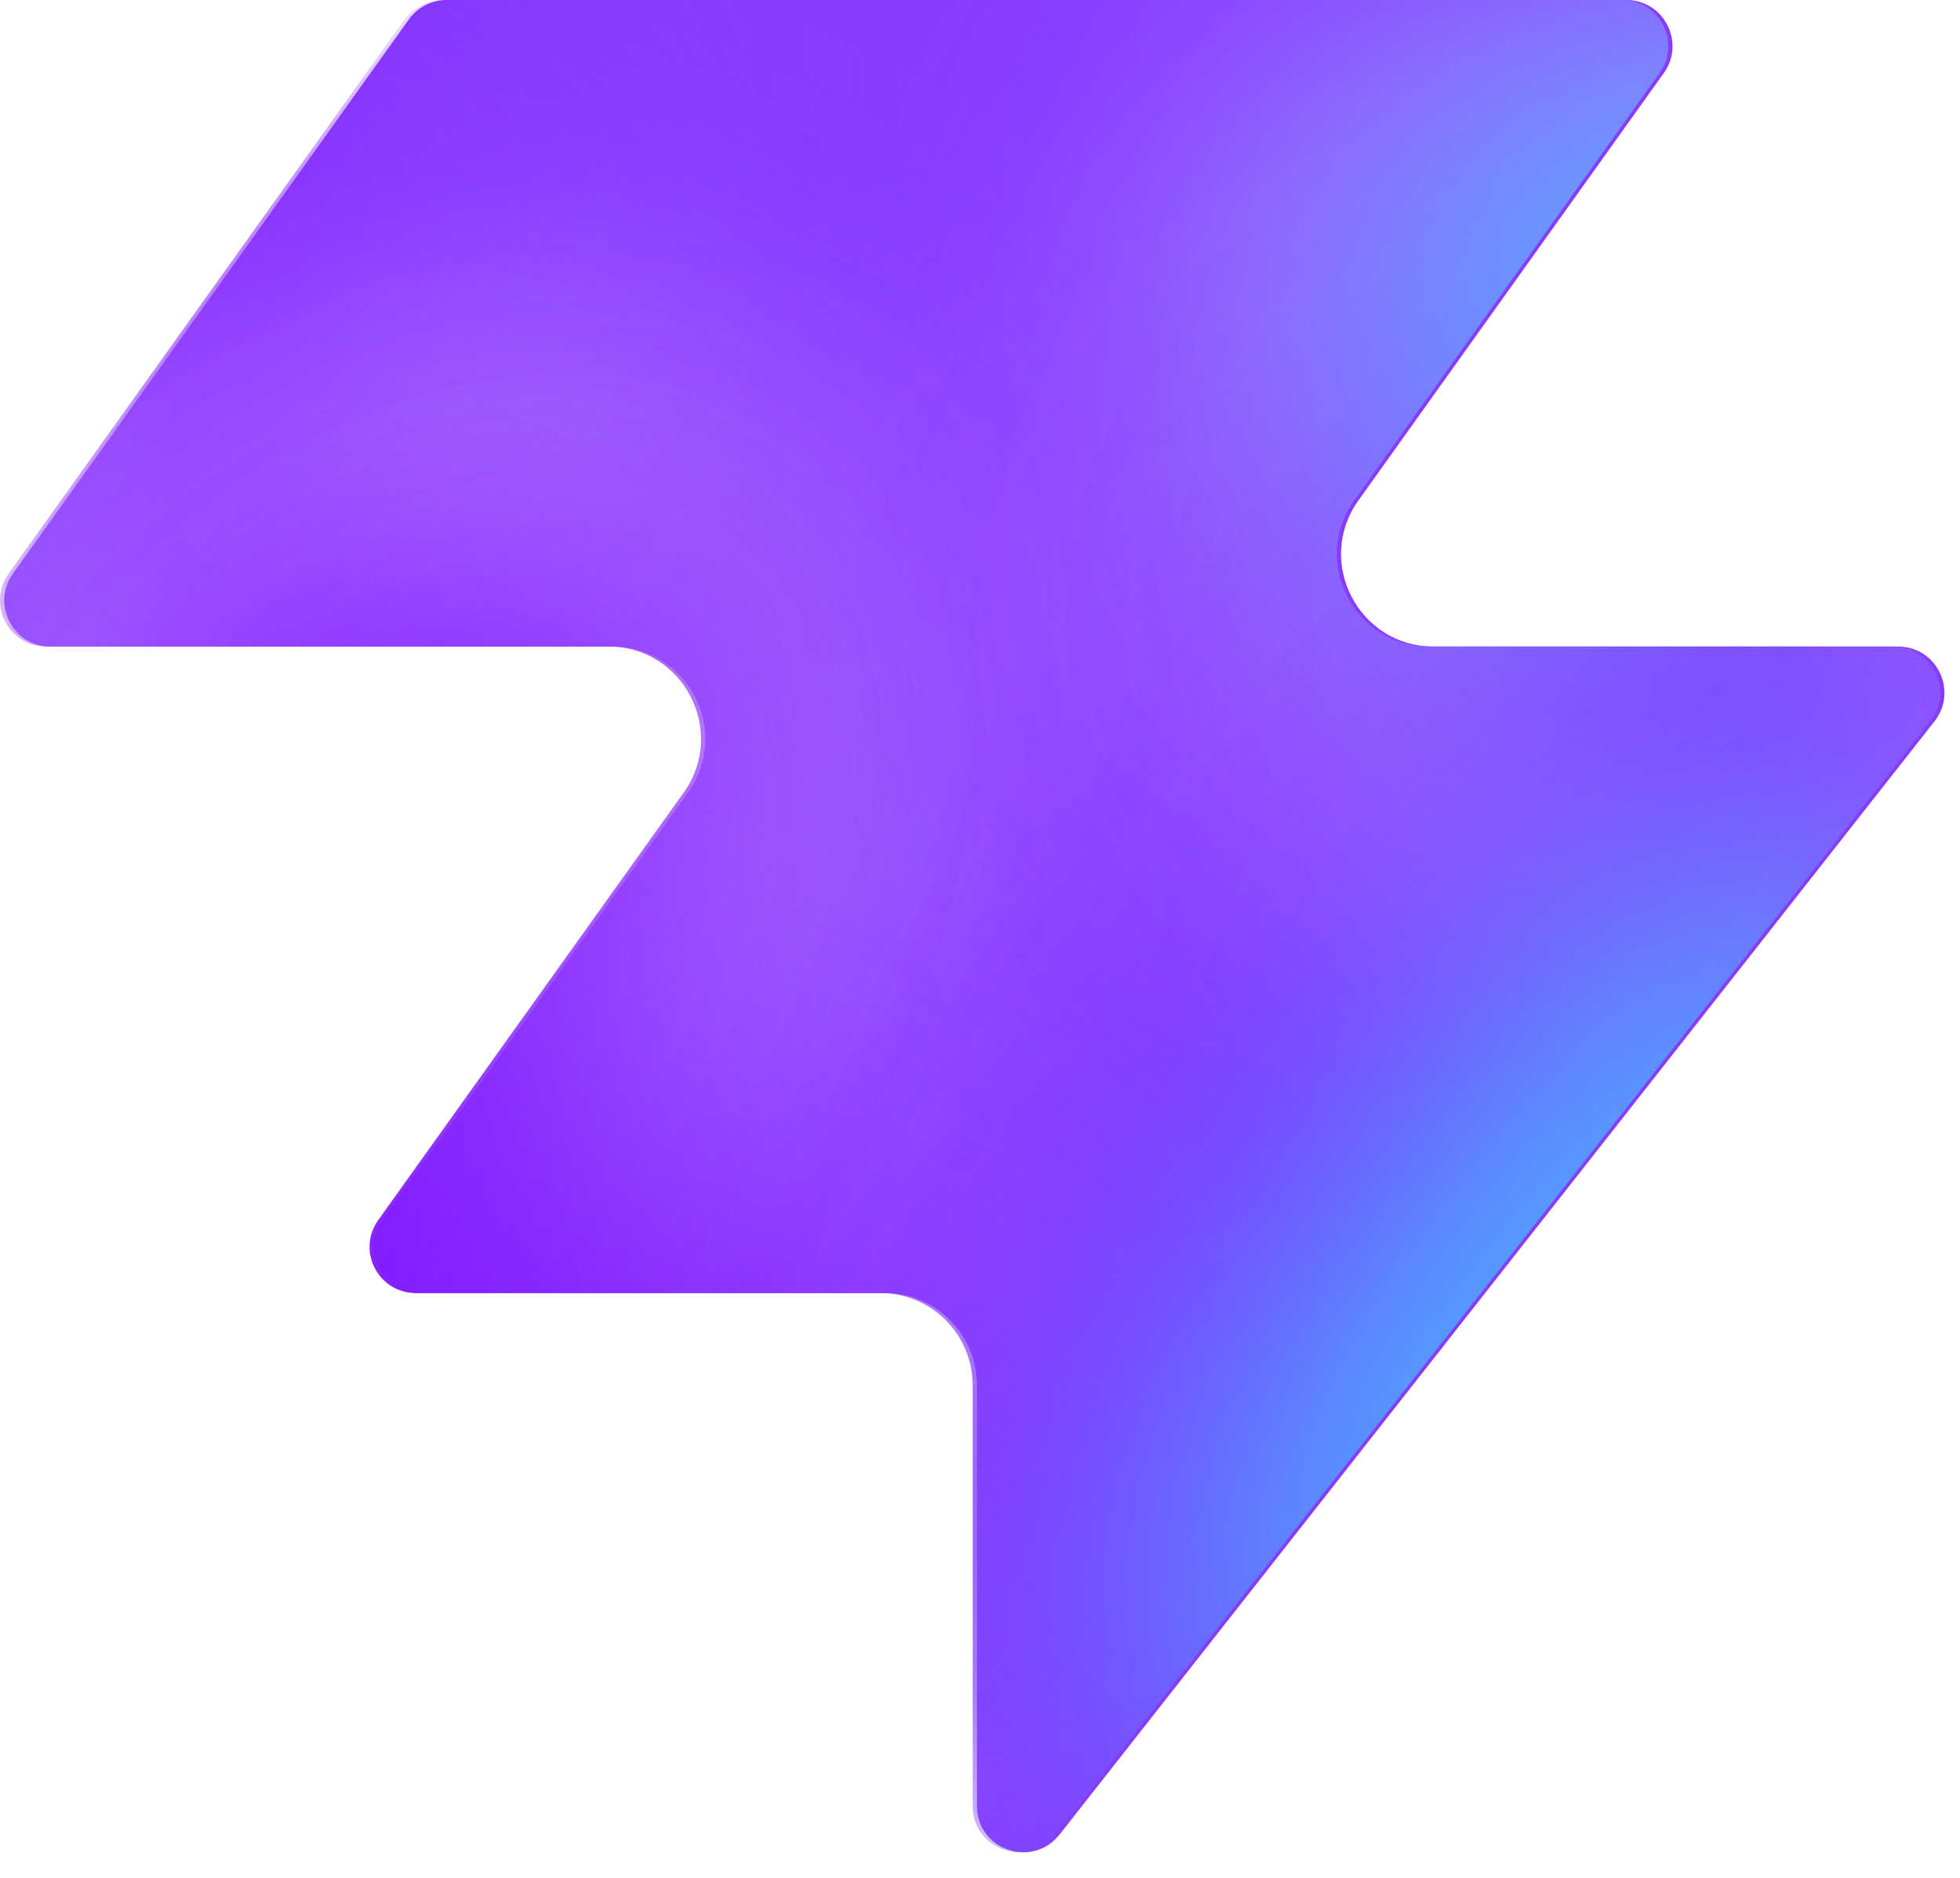
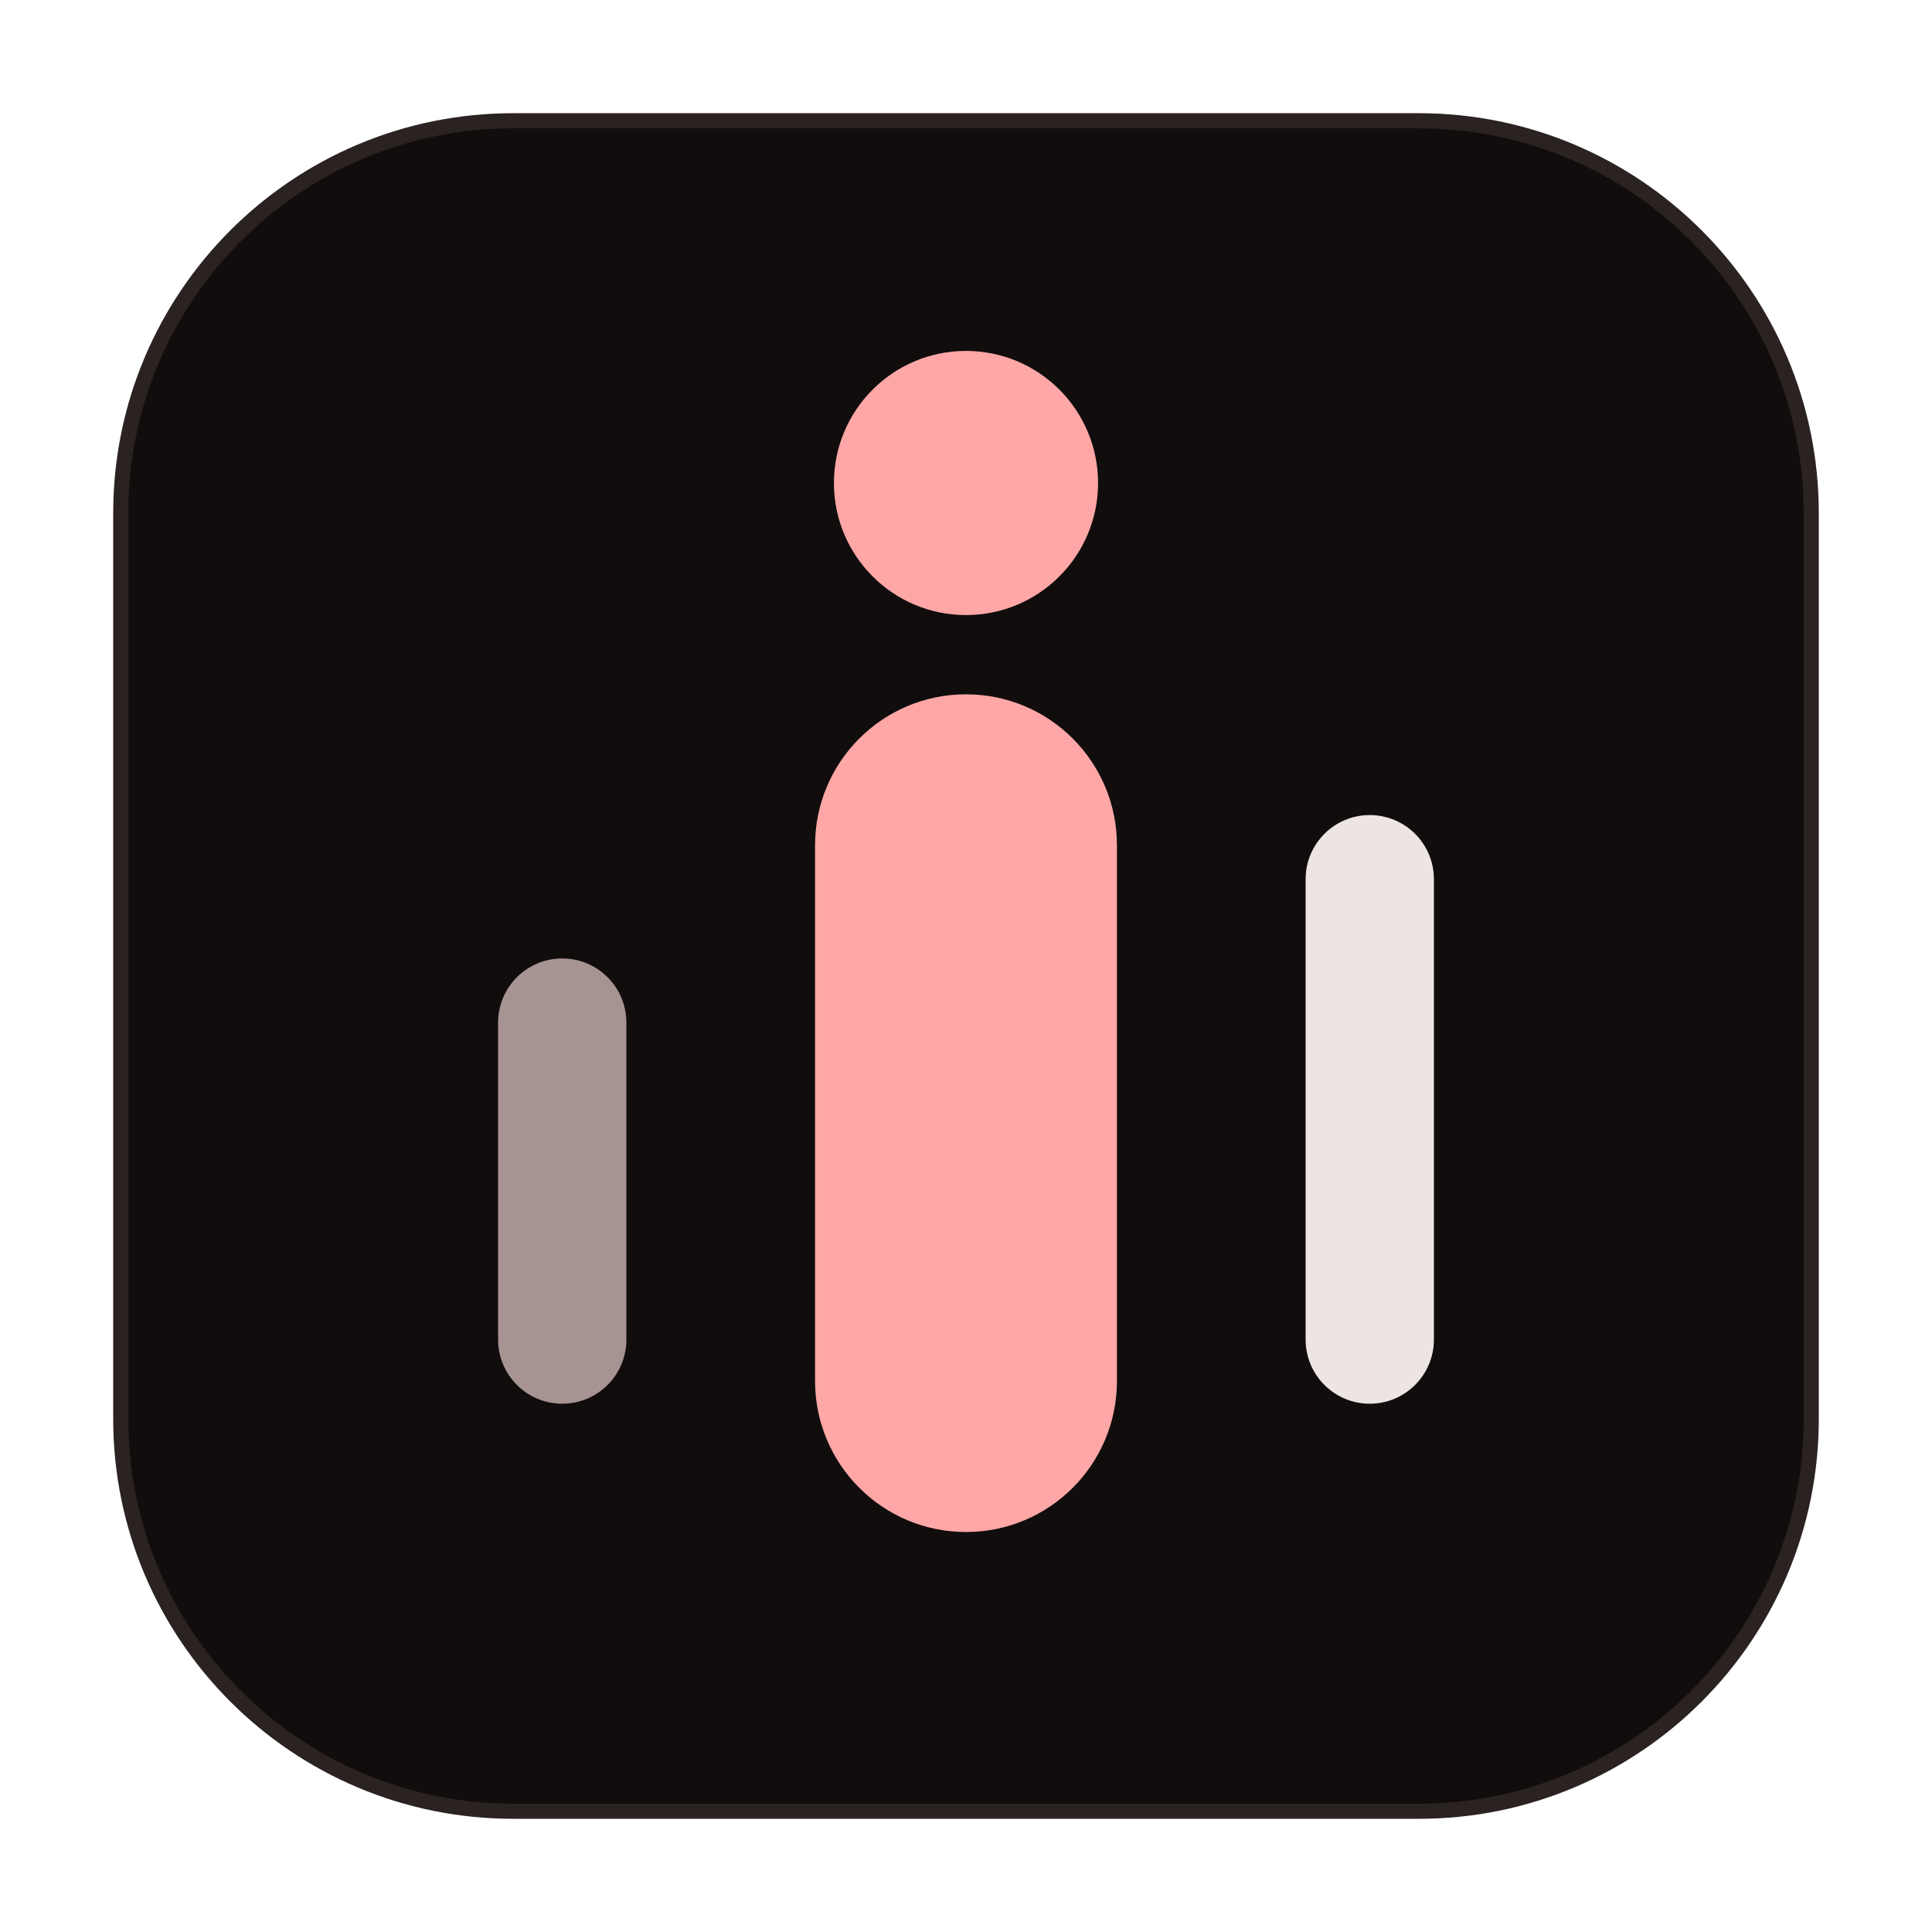
- <svg xmlns="http://www.w3.org/2000/svg" width="48" height="46" fill="none" viewBox="0 0 48 46">
-   <path fill="#863bff" d="M25.946 44.938c-.664.845-2.021.375-2.021-.698V33.937a2.26 2.26 0 0 0-2.262-2.262H10.287c-.92 0-1.456-1.04-.92-1.788l7.48-10.471c1.07-1.497 0-3.578-1.842-3.578H1.237c-.92 0-1.456-1.04-.92-1.788L10.013.474c.214-.297.556-.474.92-.474h28.894c.92 0 1.456 1.04.92 1.788l-7.48 10.471c-1.07 1.498 0 3.579 1.842 3.579h11.377c.943 0 1.473 1.088.89 1.83L25.947 44.94z" style="fill:#863bff;fill:color(display-p3 .525 .23 1);fill-opacity:1" />
-   <mask id="a" width="48" height="46" x="0" y="0" maskUnits="userSpaceOnUse" style="mask-type:alpha">
-     <path fill="#000" d="M25.842 44.938c-.664.844-2.021.375-2.021-.698V33.937a2.26 2.26 0 0 0-2.262-2.262H10.183c-.92 0-1.456-1.04-.92-1.788l7.48-10.471c1.07-1.498 0-3.579-1.842-3.579H1.133c-.92 0-1.456-1.04-.92-1.787L9.91.473c.214-.297.556-.474.92-.474h28.894c.92 0 1.456 1.04.92 1.788l-7.48 10.471c-1.07 1.498 0 3.578 1.842 3.578h11.377c.943 0 1.473 1.088.89 1.832L25.843 44.94z" style="fill:#000;fill-opacity:1" />
-   </mask>
-   <g mask="url(#a)">
-     <g filter="url(#b)">
-       <ellipse cx="5.508" cy="14.704" fill="#ede6ff" rx="5.508" ry="14.704" style="fill:#ede6ff;fill:color(display-p3 .927 .903 1);fill-opacity:1" transform="matrix(.00324 1 1 -.00324 -4.47 31.516)" />
-     </g>
-     <g filter="url(#c)">
-       <ellipse cx="10.399" cy="29.851" fill="#ede6ff" rx="10.399" ry="29.851" style="fill:#ede6ff;fill:color(display-p3 .927 .903 1);fill-opacity:1" transform="matrix(.00324 1 1 -.00324 -39.328 7.883)" />
-     </g>
-     <g filter="url(#d)">
-       <ellipse cx="5.508" cy="30.487" fill="#7e14ff" rx="5.508" ry="30.487" style="fill:#7e14ff;fill:color(display-p3 .492 .077 1);fill-opacity:1" transform="rotate(89.814 -25.913 -14.639)scale(1 -1)" />
-     </g>
-     <g filter="url(#e)">
-       <ellipse cx="5.508" cy="30.599" fill="#7e14ff" rx="5.508" ry="30.599" style="fill:#7e14ff;fill:color(display-p3 .492 .077 1);fill-opacity:1" transform="rotate(89.814 -32.644 -3.334)scale(1 -1)" />
-     </g>
-     <g filter="url(#f)">
-       <ellipse cx="5.508" cy="30.599" fill="#7e14ff" rx="5.508" ry="30.599" style="fill:#7e14ff;fill:color(display-p3 .492 .077 1);fill-opacity:1" transform="matrix(.00324 1 1 -.00324 -34.34 30.47)" />
-     </g>
-     <g filter="url(#g)">
-       <ellipse cx="14.072" cy="22.078" fill="#ede6ff" rx="14.072" ry="22.078" style="fill:#ede6ff;fill:color(display-p3 .927 .903 1);fill-opacity:1" transform="rotate(93.35 24.506 48.493)scale(-1 1)" />
-     </g>
-     <g filter="url(#h)">
-       <ellipse cx="3.47" cy="21.501" fill="#7e14ff" rx="3.47" ry="21.501" style="fill:#7e14ff;fill:color(display-p3 .492 .077 1);fill-opacity:1" transform="rotate(89.009 28.708 47.59)scale(-1 1)" />
-     </g>
-     <g filter="url(#i)">
-       <ellipse cx="3.47" cy="21.501" fill="#7e14ff" rx="3.47" ry="21.501" style="fill:#7e14ff;fill:color(display-p3 .492 .077 1);fill-opacity:1" transform="rotate(89.009 28.708 47.59)scale(-1 1)" />
-     </g>
-     <g filter="url(#j)">
-       <ellipse cx=".387" cy="8.972" fill="#7e14ff" rx="4.407" ry="29.108" style="fill:#7e14ff;fill:color(display-p3 .492 .077 1);fill-opacity:1" transform="rotate(39.51 .387 8.972)" />
-     </g>
-     <g filter="url(#k)">
-       <ellipse cx="47.523" cy="-6.092" fill="#7e14ff" rx="4.407" ry="29.108" style="fill:#7e14ff;fill:color(display-p3 .492 .077 1);fill-opacity:1" transform="rotate(37.892 47.523 -6.092)" />
-     </g>
-     <g filter="url(#l)">
-       <ellipse cx="41.412" cy="6.333" fill="#47bfff" rx="5.971" ry="9.665" style="fill:#47bfff;fill:color(display-p3 .28 .748 1);fill-opacity:1" transform="rotate(37.892 41.412 6.333)" />
-     </g>
-     <g filter="url(#m)">
-       <ellipse cx="-1.879" cy="38.332" fill="#7e14ff" rx="4.407" ry="29.108" style="fill:#7e14ff;fill:color(display-p3 .492 .077 1);fill-opacity:1" transform="rotate(37.892 -1.88 38.332)" />
-     </g>
-     <g filter="url(#n)">
-       <ellipse cx="-1.879" cy="38.332" fill="#7e14ff" rx="4.407" ry="29.108" style="fill:#7e14ff;fill:color(display-p3 .492 .077 1);fill-opacity:1" transform="rotate(37.892 -1.88 38.332)" />
-     </g>
-     <g filter="url(#o)">
-       <ellipse cx="35.651" cy="29.907" fill="#7e14ff" rx="4.407" ry="29.108" style="fill:#7e14ff;fill:color(display-p3 .492 .077 1);fill-opacity:1" transform="rotate(37.892 35.651 29.907)" />
-     </g>
-     <g filter="url(#p)">
-       <ellipse cx="38.418" cy="32.4" fill="#47bfff" rx="5.971" ry="15.297" style="fill:#47bfff;fill:color(display-p3 .28 .748 1);fill-opacity:1" transform="rotate(37.892 38.418 32.4)" />
-     </g>
-   </g>
-   <defs>
-     <filter id="b" width="60.045" height="41.654" x="-19.77" y="16.149" color-interpolation-filters="sRGB" filterUnits="userSpaceOnUse">
-       <feFlood flood-opacity="0" result="BackgroundImageFix" />
-       <feBlend in="SourceGraphic" in2="BackgroundImageFix" result="shape" />
-       <feGaussianBlur result="effect1_foregroundBlur_2002_17158" stdDeviation="7.659" />
-     </filter>
-     <filter id="c" width="90.34" height="51.437" x="-54.613" y="-7.533" color-interpolation-filters="sRGB" filterUnits="userSpaceOnUse">
-       <feFlood flood-opacity="0" result="BackgroundImageFix" />
-       <feBlend in="SourceGraphic" in2="BackgroundImageFix" result="shape" />
-       <feGaussianBlur result="effect1_foregroundBlur_2002_17158" stdDeviation="7.659" />
-     </filter>
-     <filter id="d" width="79.355" height="29.4" x="-49.64" y="2.03" color-interpolation-filters="sRGB" filterUnits="userSpaceOnUse">
-       <feFlood flood-opacity="0" result="BackgroundImageFix" />
-       <feBlend in="SourceGraphic" in2="BackgroundImageFix" result="shape" />
-       <feGaussianBlur result="effect1_foregroundBlur_2002_17158" stdDeviation="4.596" />
-     </filter>
-     <filter id="e" width="79.579" height="29.4" x="-45.045" y="20.029" color-interpolation-filters="sRGB" filterUnits="userSpaceOnUse">
-       <feFlood flood-opacity="0" result="BackgroundImageFix" />
-       <feBlend in="SourceGraphic" in2="BackgroundImageFix" result="shape" />
-       <feGaussianBlur result="effect1_foregroundBlur_2002_17158" stdDeviation="4.596" />
-     </filter>
-     <filter id="f" width="79.579" height="29.4" x="-43.513" y="21.178" color-interpolation-filters="sRGB" filterUnits="userSpaceOnUse">
-       <feFlood flood-opacity="0" result="BackgroundImageFix" />
-       <feBlend in="SourceGraphic" in2="BackgroundImageFix" result="shape" />
-       <feGaussianBlur result="effect1_foregroundBlur_2002_17158" stdDeviation="4.596" />
-     </filter>
-     <filter id="g" width="74.749" height="58.852" x="15.756" y="-17.901" color-interpolation-filters="sRGB" filterUnits="userSpaceOnUse">
-       <feFlood flood-opacity="0" result="BackgroundImageFix" />
-       <feBlend in="SourceGraphic" in2="BackgroundImageFix" result="shape" />
-       <feGaussianBlur result="effect1_foregroundBlur_2002_17158" stdDeviation="7.659" />
-     </filter>
-     <filter id="h" width="61.377" height="25.362" x="23.548" y="2.284" color-interpolation-filters="sRGB" filterUnits="userSpaceOnUse">
-       <feFlood flood-opacity="0" result="BackgroundImageFix" />
-       <feBlend in="SourceGraphic" in2="BackgroundImageFix" result="shape" />
-       <feGaussianBlur result="effect1_foregroundBlur_2002_17158" stdDeviation="4.596" />
-     </filter>
-     <filter id="i" width="61.377" height="25.362" x="23.548" y="2.284" color-interpolation-filters="sRGB" filterUnits="userSpaceOnUse">
-       <feFlood flood-opacity="0" result="BackgroundImageFix" />
-       <feBlend in="SourceGraphic" in2="BackgroundImageFix" result="shape" />
-       <feGaussianBlur result="effect1_foregroundBlur_2002_17158" stdDeviation="4.596" />
-     </filter>
-     <filter id="j" width="56.045" height="63.649" x="-27.636" y="-22.853" color-interpolation-filters="sRGB" filterUnits="userSpaceOnUse">
-       <feFlood flood-opacity="0" result="BackgroundImageFix" />
-       <feBlend in="SourceGraphic" in2="BackgroundImageFix" result="shape" />
-       <feGaussianBlur result="effect1_foregroundBlur_2002_17158" stdDeviation="4.596" />
-     </filter>
-     <filter id="k" width="54.814" height="64.646" x="20.116" y="-38.415" color-interpolation-filters="sRGB" filterUnits="userSpaceOnUse">
-       <feFlood flood-opacity="0" result="BackgroundImageFix" />
-       <feBlend in="SourceGraphic" in2="BackgroundImageFix" result="shape" />
-       <feGaussianBlur result="effect1_foregroundBlur_2002_17158" stdDeviation="4.596" />
-     </filter>
-     <filter id="l" width="33.541" height="35.313" x="24.641" y="-11.323" color-interpolation-filters="sRGB" filterUnits="userSpaceOnUse">
-       <feFlood flood-opacity="0" result="BackgroundImageFix" />
-       <feBlend in="SourceGraphic" in2="BackgroundImageFix" result="shape" />
-       <feGaussianBlur result="effect1_foregroundBlur_2002_17158" stdDeviation="4.596" />
-     </filter>
-     <filter id="m" width="54.814" height="64.646" x="-29.286" y="6.009" color-interpolation-filters="sRGB" filterUnits="userSpaceOnUse">
-       <feFlood flood-opacity="0" result="BackgroundImageFix" />
-       <feBlend in="SourceGraphic" in2="BackgroundImageFix" result="shape" />
-       <feGaussianBlur result="effect1_foregroundBlur_2002_17158" stdDeviation="4.596" />
-     </filter>
-     <filter id="n" width="54.814" height="64.646" x="-29.286" y="6.009" color-interpolation-filters="sRGB" filterUnits="userSpaceOnUse">
-       <feFlood flood-opacity="0" result="BackgroundImageFix" />
-       <feBlend in="SourceGraphic" in2="BackgroundImageFix" result="shape" />
-       <feGaussianBlur result="effect1_foregroundBlur_2002_17158" stdDeviation="4.596" />
-     </filter>
-     <filter id="o" width="54.814" height="64.646" x="8.244" y="-2.416" color-interpolation-filters="sRGB" filterUnits="userSpaceOnUse">
-       <feFlood flood-opacity="0" result="BackgroundImageFix" />
-       <feBlend in="SourceGraphic" in2="BackgroundImageFix" result="shape" />
-       <feGaussianBlur result="effect1_foregroundBlur_2002_17158" stdDeviation="4.596" />
-     </filter>
-     <filter id="p" width="39.409" height="43.623" x="18.713" y="10.588" color-interpolation-filters="sRGB" filterUnits="userSpaceOnUse">
-       <feFlood flood-opacity="0" result="BackgroundImageFix" />
-       <feBlend in="SourceGraphic" in2="BackgroundImageFix" result="shape" />
-       <feGaussianBlur result="effect1_foregroundBlur_2002_17158" stdDeviation="4.596" />
-     </filter>
-   </defs>
+ <svg xmlns="http://www.w3.org/2000/svg" viewBox="0 0 512 512" width="512" height="512" role="img" aria-label="IotaPlayer icon">
+   <rect x="32" y="32" width="448" height="448" rx="104" fill="#110d0d" stroke="#2b2222" stroke-width="4" />
+   <rect x="132" y="254" width="34" height="118" rx="17" fill="#a89393" />
+   <rect x="346" y="216" width="34" height="156" rx="17" fill="#ede4e4" />
+   <circle cx="256" cy="128" r="35" fill="#ffa7a7" />
+   <rect x="216" y="184" width="80" height="222" rx="40" fill="#ffa7a7" />
</svg>
